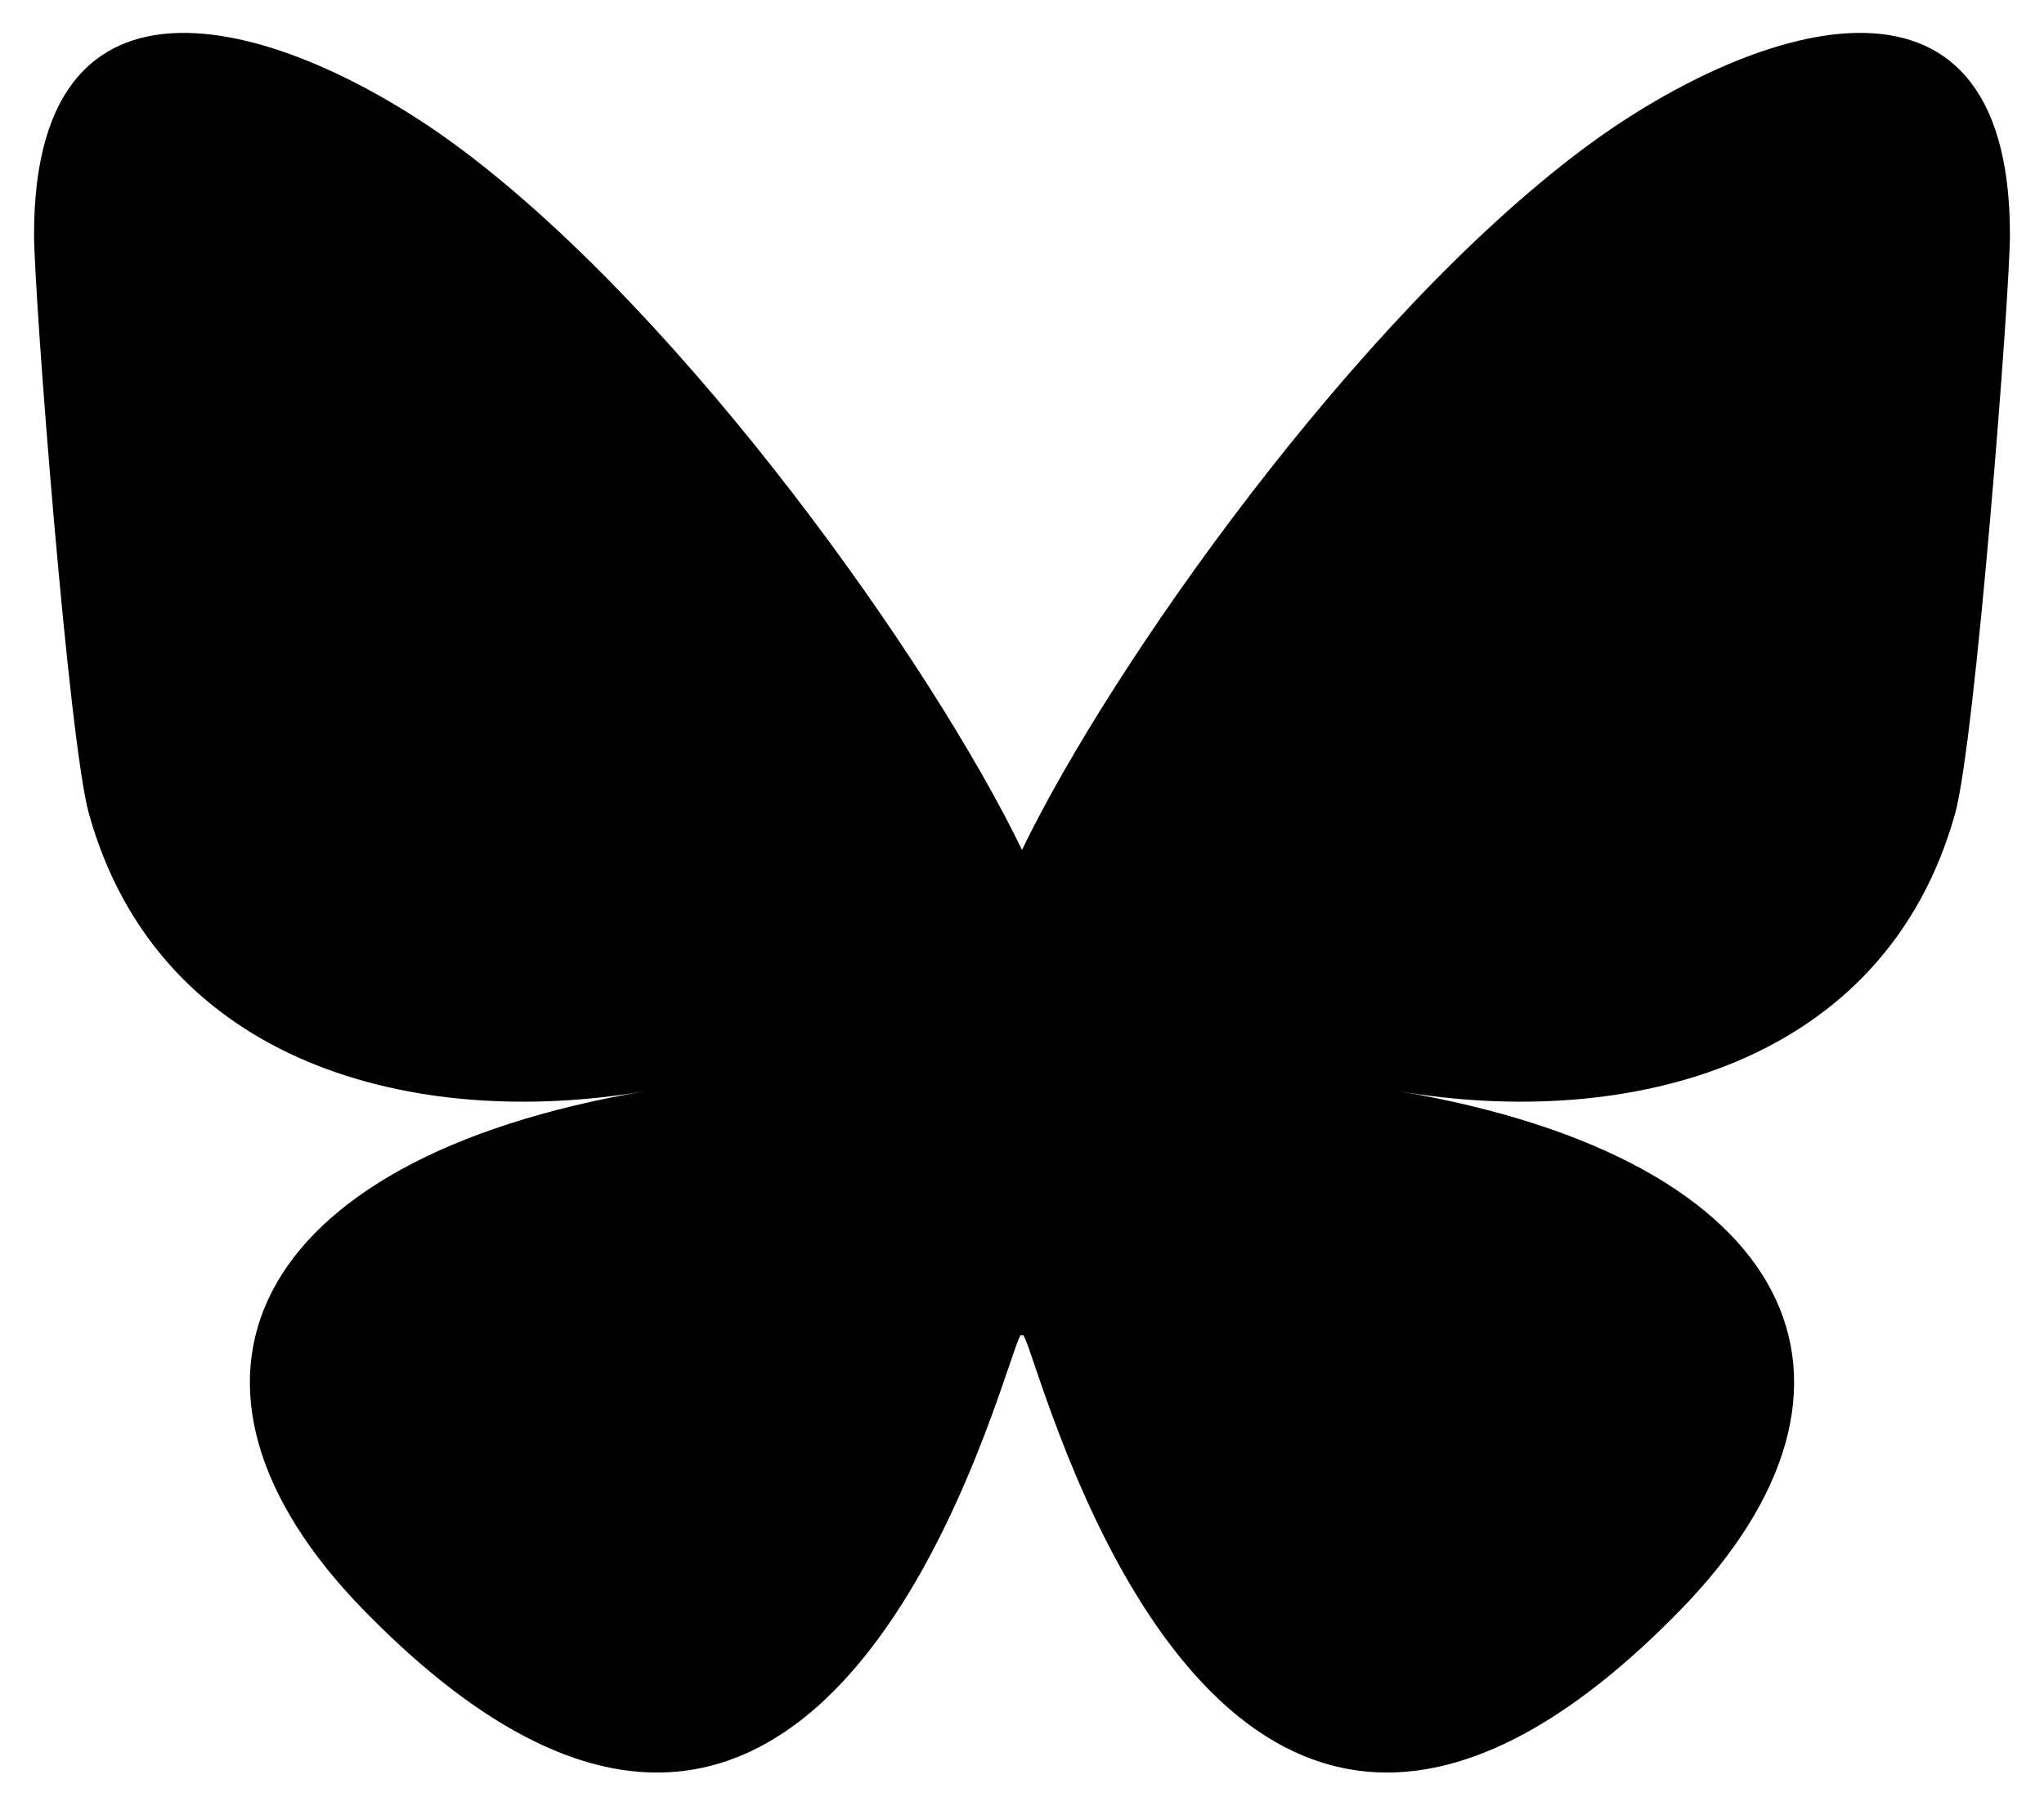
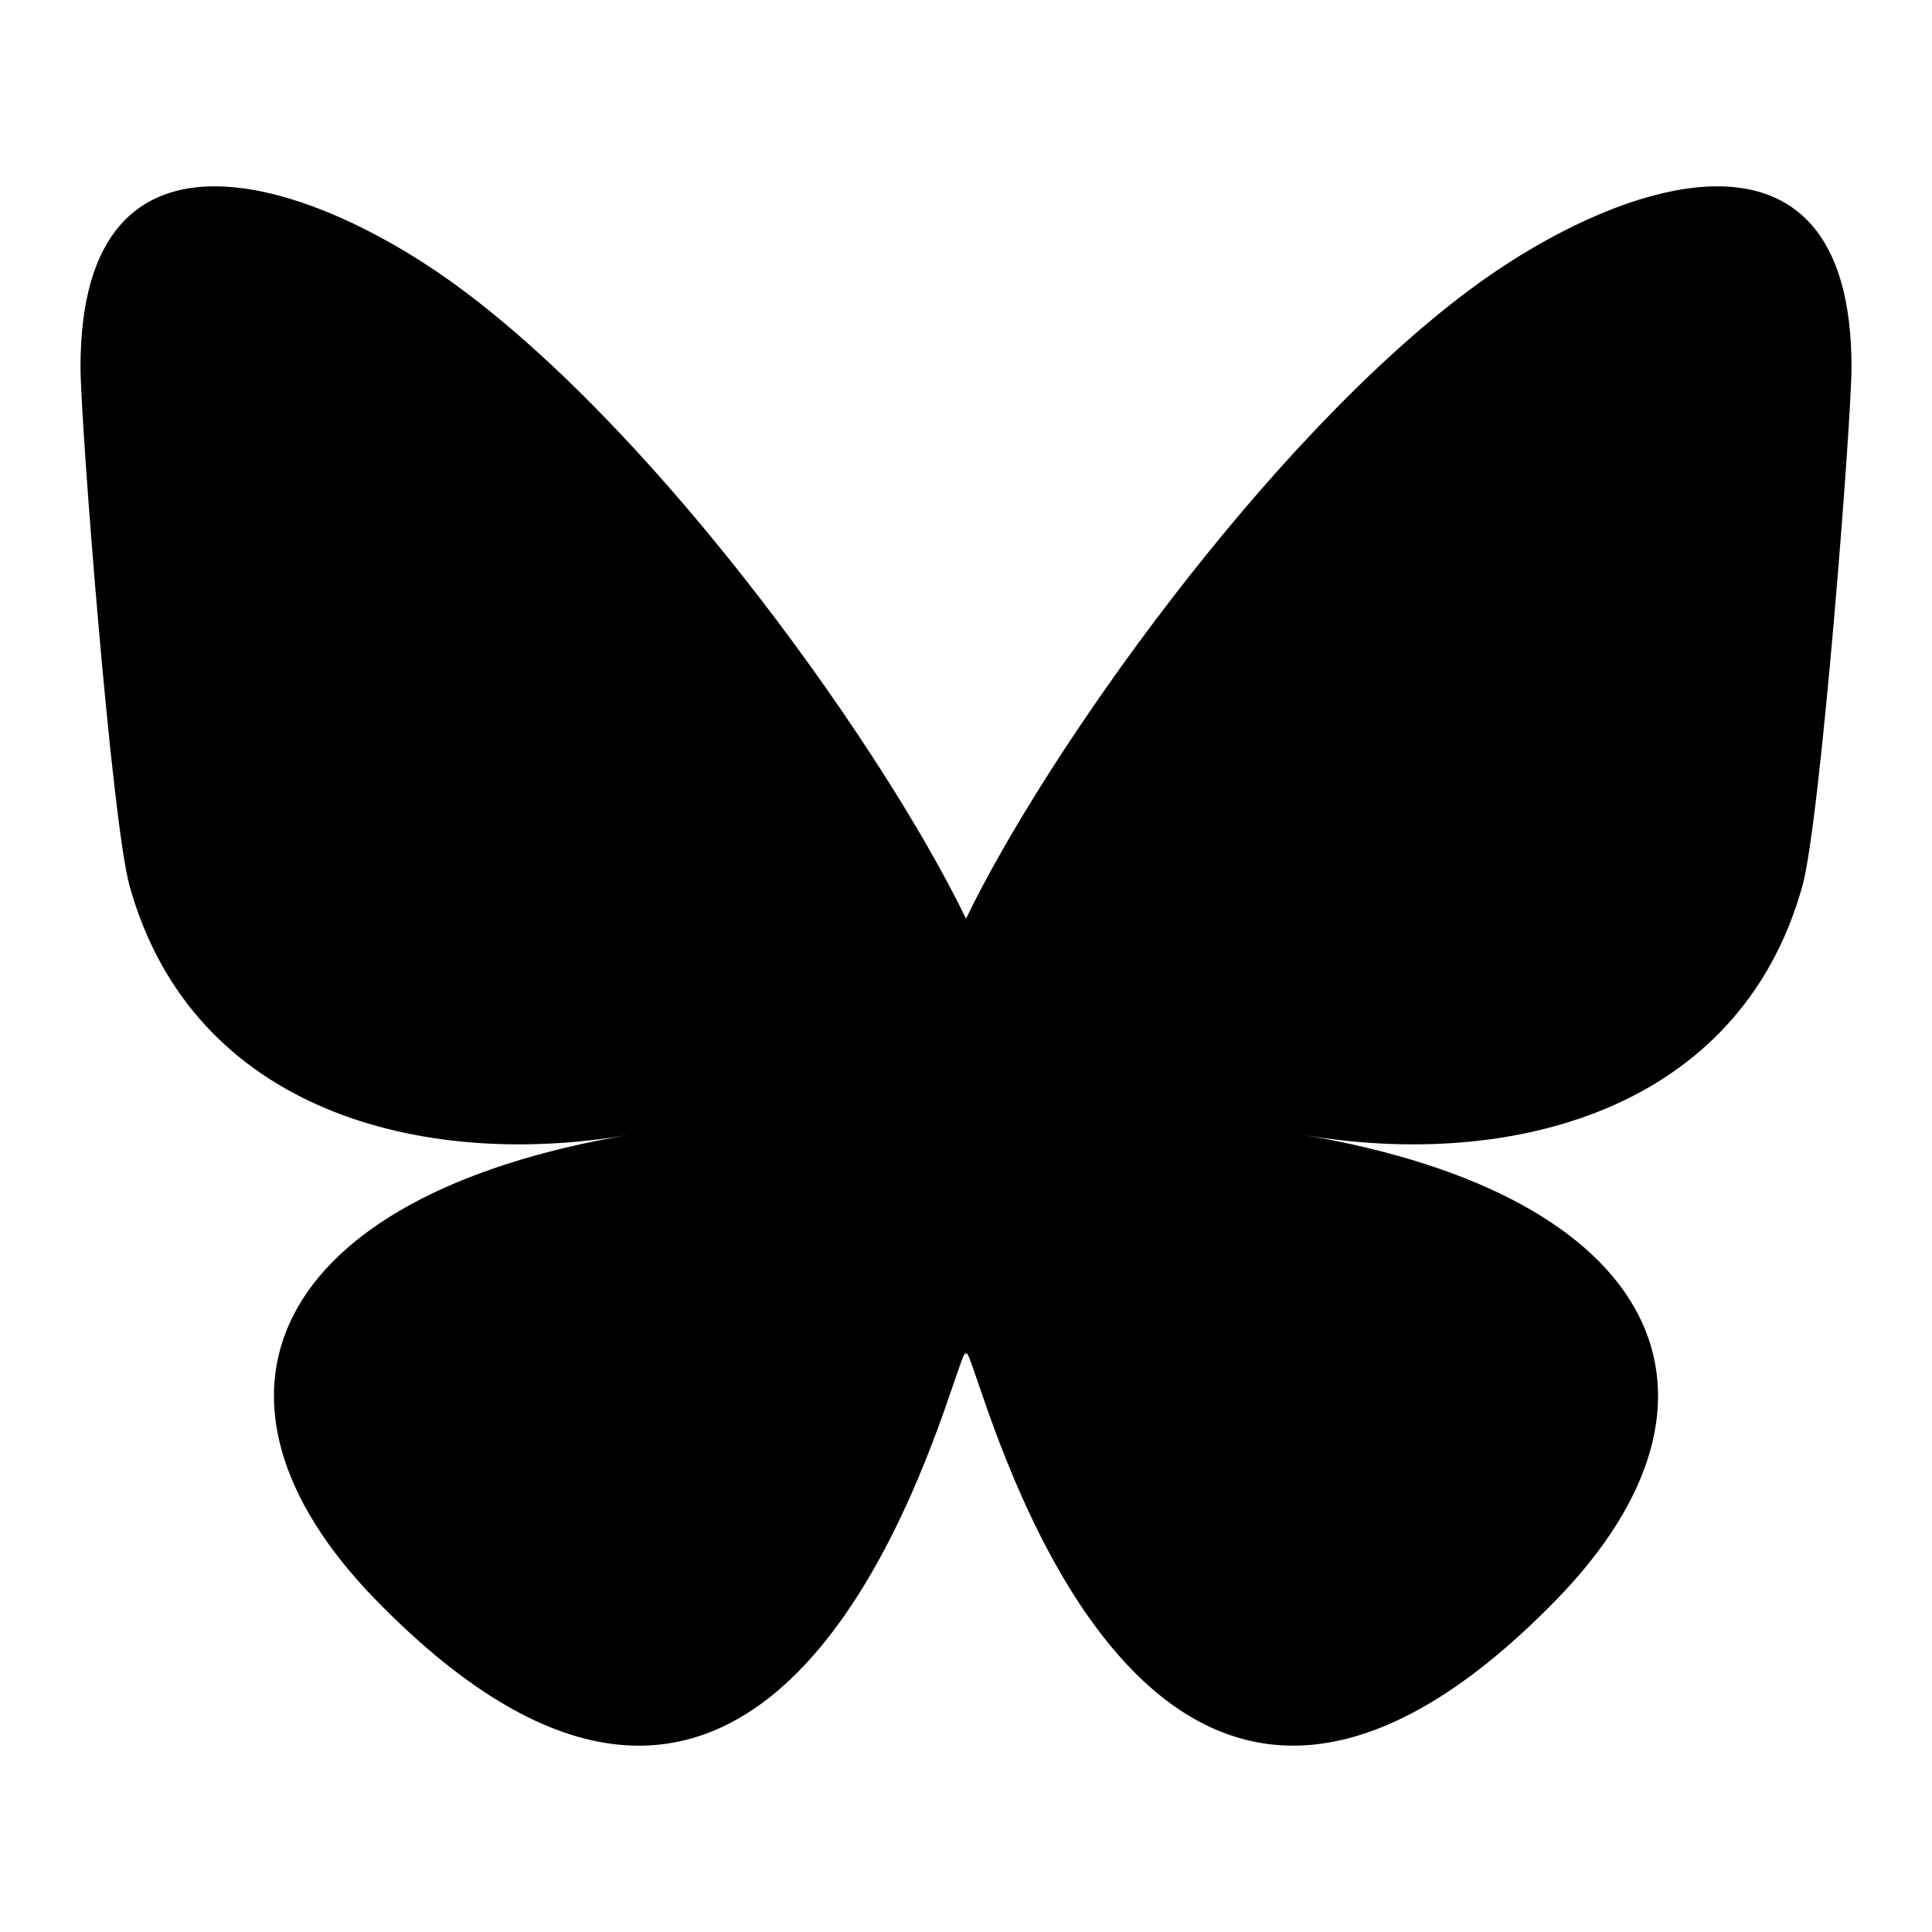
- <svg xmlns="http://www.w3.org/2000/svg" width="600" height="530" version="1.1">
-   <path d="m135.72 44.03c66.496 49.921 138.02 151.14 164.28 205.46 26.262-54.316 97.782-155.54 164.28-205.46 47.98-36.021 125.72-63.892 125.72 24.795 0 17.712-10.155 148.79-16.111 170.07-20.703 73.984-96.144 92.854-163.25 81.433 117.3 19.964 147.14 86.092 82.697 152.22-122.39 125.59-175.91-31.511-189.63-71.766-2.514-7.38-3.69-10.832-3.708-7.896-0.017-2.936-1.194 0.517-3.708 7.896-13.714 40.255-67.233 197.36-189.63 71.766-64.444-66.128-34.605-132.26 82.697-152.22-67.108 11.421-142.55-7.449-163.25-81.433-5.956-21.282-16.111-152.36-16.111-170.07 0-88.687 77.742-60.816 125.72-24.795z" fill="#000" />
+ <svg xmlns="http://www.w3.org/2000/svg" width="100%" height="100%" viewBox="0 0 24 24" version="1.1" xml:space="preserve" style="fill-rule:evenodd;clip-rule:evenodd;stroke-linejoin:round;stroke-miterlimit:2;">
+   <path d="M5.769,3.619c2.522,1.893 5.235,5.732 6.231,7.793c0.996,-2.06 3.709,-5.9 6.231,-7.793c1.82,-1.367 4.769,-2.424 4.769,0.94c0,0.672 -0.385,5.644 -0.611,6.451c-0.785,2.806 -3.647,3.522 -6.192,3.089c4.449,0.757 5.581,3.265 3.136,5.774c-4.642,4.763 -6.672,-1.196 -7.192,-2.722c-0.096,-0.28 -0.14,-0.411 -0.141,-0.3c-0.001,-0.111 -0.045,0.02 -0.141,0.3c-0.52,1.526 -2.55,7.486 -7.192,2.722c-2.445,-2.509 -1.313,-5.017 3.136,-5.774c-2.545,0.433 -5.407,-0.283 -6.192,-3.089c-0.226,-0.807 -0.611,-5.779 -0.611,-6.451c-0,-3.364 2.949,-2.307 4.769,-0.94l-0,-0Z" style="fill-rule:nonzero;" />
</svg>
